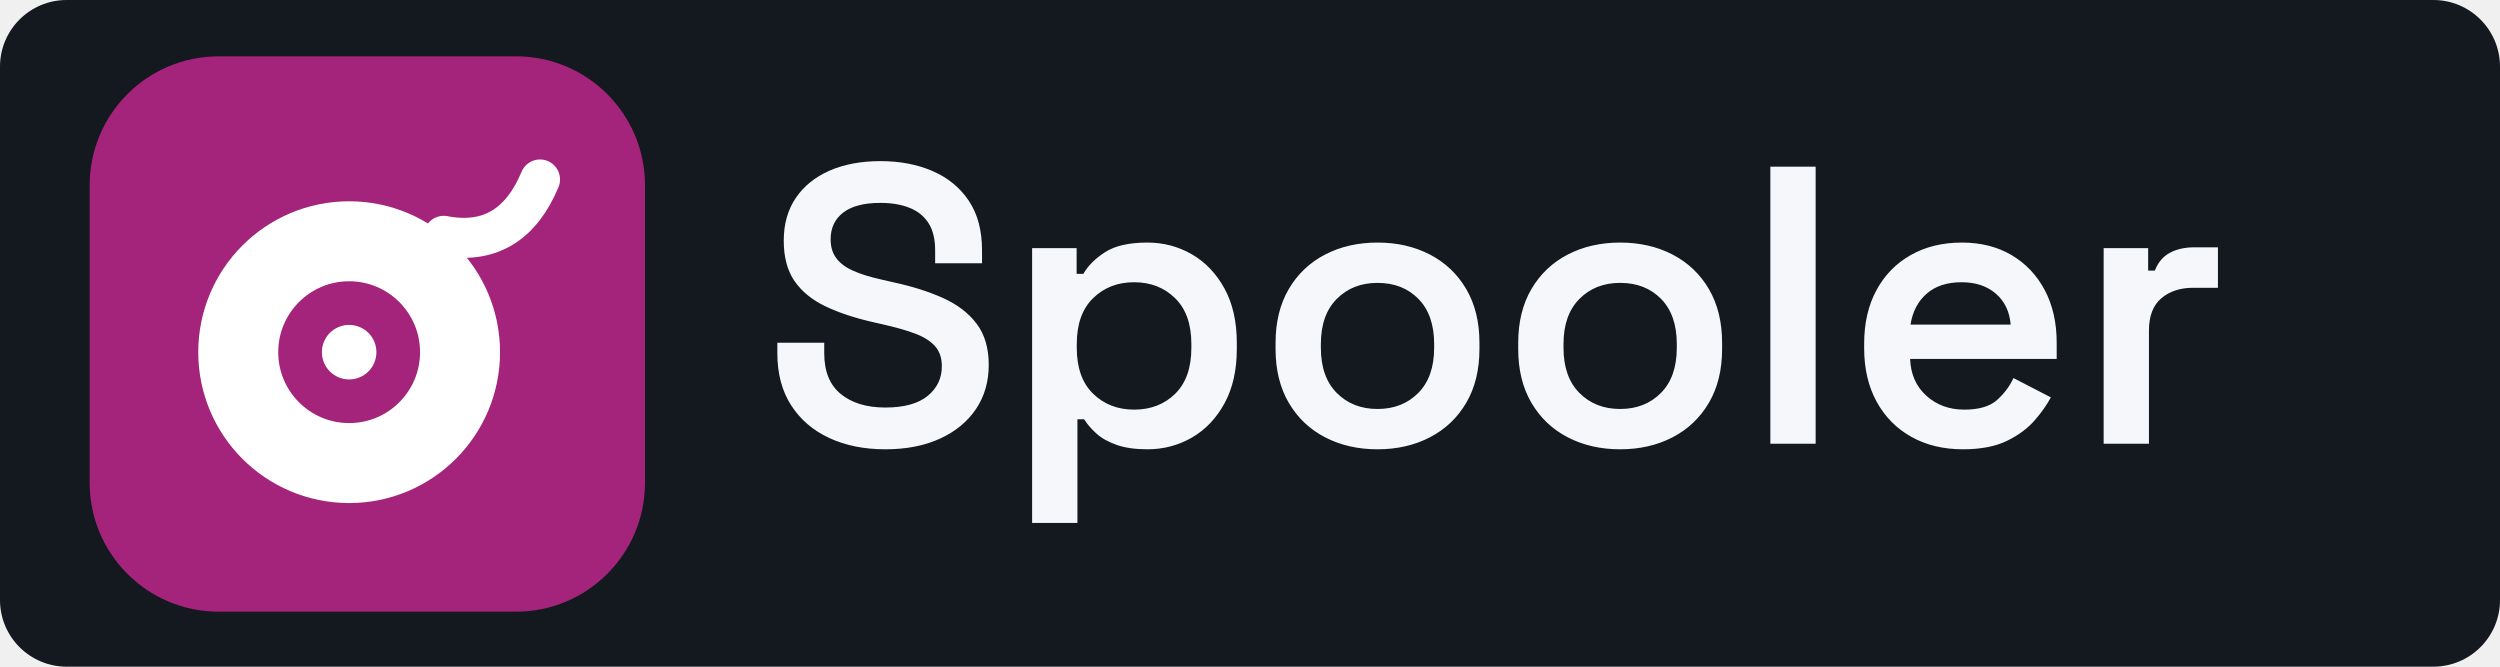
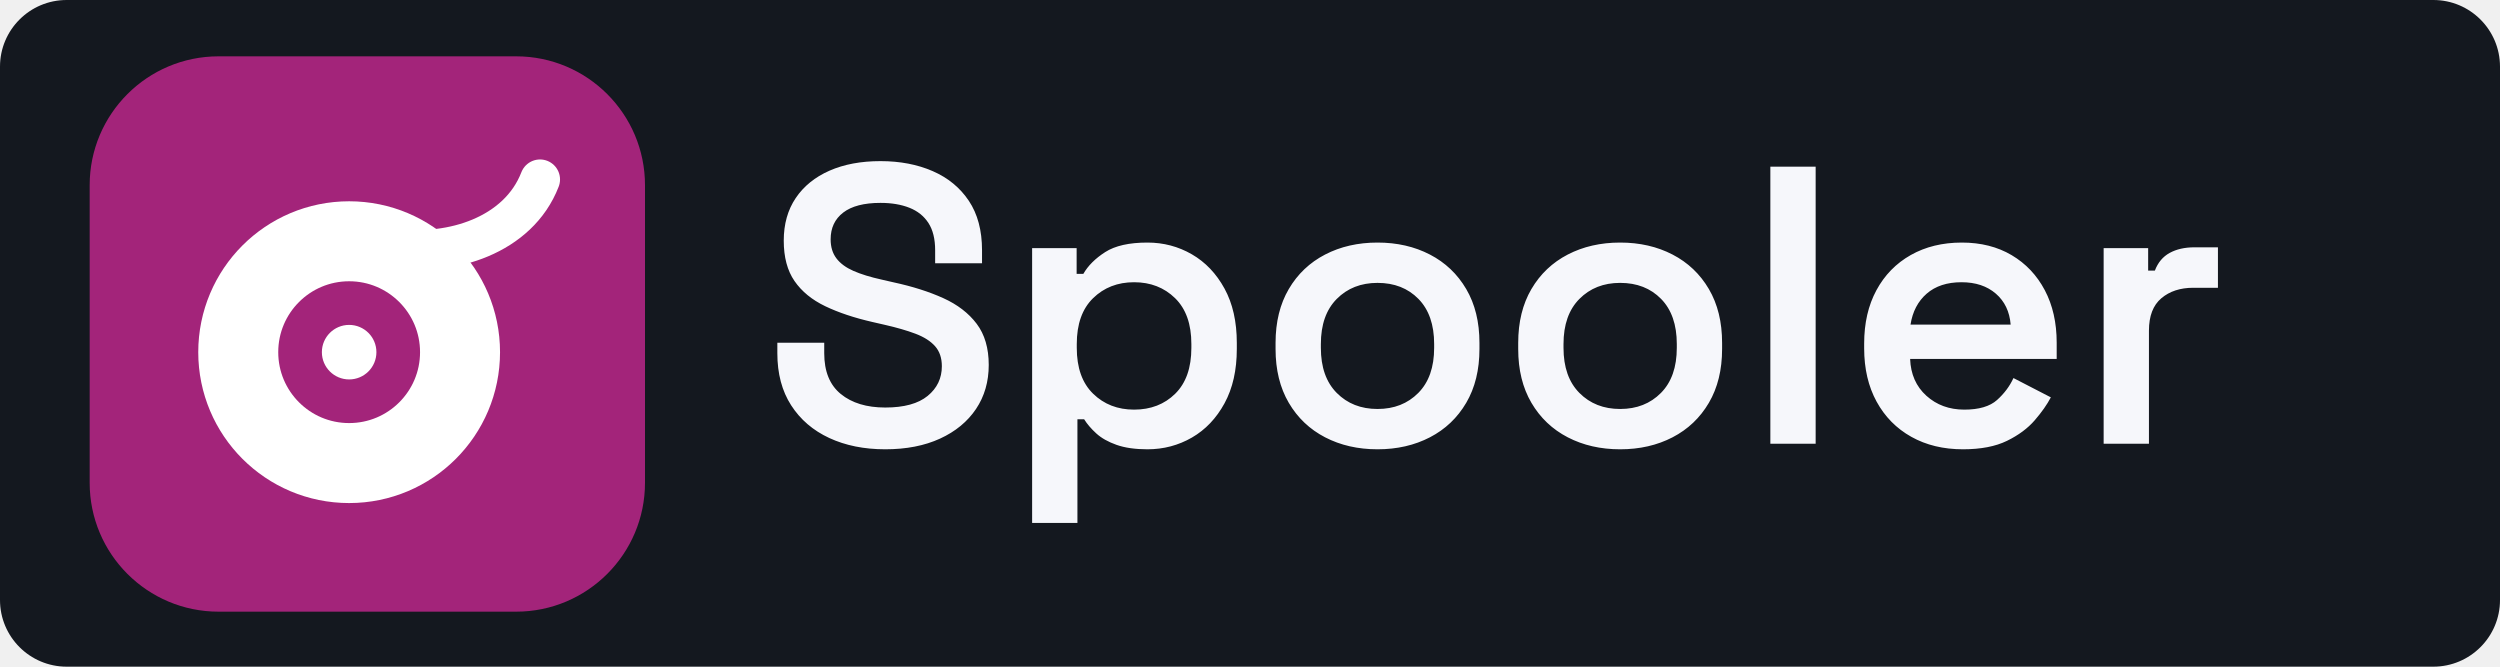
<svg xmlns="http://www.w3.org/2000/svg" width="1200" height="320" viewBox="0 0 1200 320" role="img" aria-labelledby="title desc">
  <rect x="0" y="0" width="1200" height="320" rx="32" fill="#14181F" />
  <g transform="translate(24 8) scale(1.19)">
    <rect x="16" y="16" width="224" height="224" rx="52" fill="#A3247A" />
    <g transform="translate(40 40) scale(7.333)" fill="none" stroke="#FFFFFF" stroke-linecap="round">
      <circle cx="11" cy="13" r="6.1" stroke-width="4.4" />
      <circle cx="11" cy="13" r="1.5" fill="#FFFFFF" stroke="none" />
-       <path d="M16.2 6.6c2.6.5 4.3-.7 5.3-3.1" stroke-width="2.2" />
+       <path d="M13.6 7.3C16.6 7.7 20.3 6.6 21.5 3.5" stroke-width="2.2" />
    </g>
  </g>
  <path aria-label="Spooler" fill="#F6F7FB" transform="translate(366 213) scale(0.19 -0.19)" d="M310.05 -14Q230.1 -14 168.62 14.56Q107.15 43.13 72.32 97.21Q37.5 151.3 37.5 228.7V255.13H155.95V228.7Q155.95 159.75 197.84 125.63Q239.73 91.5 310.05 91.5Q381.37 91.5 417.24 120.86Q453.1 150.23 453.1 195.9Q453.1 227.17 435.9 246.49Q418.7 265.8 386.32 278Q353.95 290.2 308.42 300.55L278.25 307.47Q208.87 323.3 158.51 347.45Q108.15 371.6 80.91 410.99Q53.67 450.37 53.67 513.15Q53.67 575.92 84 620.81Q114.32 665.7 169.21 689.85Q224.1 714 298.05 714Q372 714 429.98 688.76Q487.95 663.52 521.28 613.72Q554.6 563.92 554.6 488.97V456H436.15V488.97Q436.15 531.6 419.16 557.76Q402.17 583.92 371.07 596.21Q339.97 608.5 298.05 608.5Q235.78 608.5 203.95 584.07Q172.13 559.65 172.13 516.45Q172.13 487.65 186.68 468.43Q201.23 449.2 229.71 436.68Q258.2 424.15 301.25 414.63L331.42 407.7Q402.92 392.23 456.76 367.84Q510.6 343.45 541.08 303.06Q571.55 262.68 571.55 199.2Q571.55 135.73 539.4 87.84Q507.25 39.95 448.54 12.98Q389.83 -14 310.05 -14ZM681.15 -200V494.25H793.6V429.18H810.55Q828.25 460.1 865.74 484.18Q903.23 508.25 972.5 508.25Q1033.38 508.25 1084.73 478.58Q1136.08 448.9 1167.16 392.08Q1198.25 335.25 1198.25 254.78V239.48Q1198.25 159.17 1167.25 102.26Q1136.25 45.35 1084.9 15.67Q1033.55 -14 972.5 -14Q926.1 -14 894.38 -2.8Q862.65 8.4 843.28 26.04Q823.9 43.67 812.55 61.9H795.6V-200ZM938.7 86.2Q1001.9 86.2 1042.67 126.41Q1083.45 166.63 1083.45 242.3V251.95Q1083.45 327.62 1042.26 367.84Q1001.07 408.05 938.7 408.05Q876.5 408.05 835.23 367.84Q793.95 327.62 793.95 251.95V242.3Q793.95 166.63 835.23 126.41Q876.5 86.2 938.7 86.2ZM1553.7 -14Q1479.7 -14 1421.31 16.26Q1362.92 46.52 1329.54 103.44Q1296.15 160.35 1296.15 239.48V254.78Q1296.15 333.9 1329.54 390.81Q1362.92 447.73 1421.31 477.99Q1479.7 508.25 1553.7 508.25Q1627.7 508.25 1686.09 477.99Q1744.48 447.73 1777.86 390.81Q1811.25 333.9 1811.25 254.78V239.48Q1811.25 160.35 1777.86 103.44Q1744.48 46.52 1686.09 16.26Q1627.7 -14 1553.7 -14ZM1553.7 87.85Q1616.6 87.85 1656.7 128.33Q1696.8 168.8 1696.8 242.3V251.95Q1696.8 325.45 1657.11 365.92Q1617.42 406.4 1553.7 406.4Q1490.98 406.4 1450.79 365.92Q1410.6 325.45 1410.6 251.95V242.3Q1410.6 168.8 1450.79 128.33Q1490.98 87.85 1553.7 87.85ZM2166.7 -14Q2092.7 -14 2034.31 16.26Q1975.92 46.52 1942.54 103.44Q1909.15 160.35 1909.15 239.48V254.78Q1909.15 333.9 1942.54 390.81Q1975.92 447.73 2034.31 477.99Q2092.7 508.25 2166.7 508.25Q2240.7 508.25 2299.09 477.99Q2357.48 447.73 2390.86 390.81Q2424.25 333.9 2424.25 254.78V239.48Q2424.25 160.35 2390.86 103.44Q2357.48 46.52 2299.09 16.26Q2240.7 -14 2166.7 -14ZM2166.7 87.85Q2229.6 87.85 2269.7 128.33Q2309.8 168.8 2309.8 242.3V251.95Q2309.8 325.45 2270.11 365.92Q2230.42 406.4 2166.7 406.4Q2103.98 406.4 2063.79 365.92Q2023.6 325.45 2023.6 251.95V242.3Q2023.6 168.8 2063.79 128.33Q2103.98 87.85 2166.7 87.85ZM2546.15 0V700H2660.6V0ZM3032.8 -14Q2958.62 -14 2902.3 17.5Q2845.97 49 2814.56 106.41Q2783.15 163.83 2783.15 241.13V253.13Q2783.15 330.6 2814.15 387.93Q2845.15 445.25 2900.89 476.75Q2956.62 508.25 3029.92 508.25Q3102.05 508.25 3155.79 476.45Q3209.52 444.65 3239.52 387.85Q3269.52 331.05 3269.52 255.4V214.32H2899.25Q2901.43 156.33 2940.31 121.26Q2979.2 86.2 3036.1 86.2Q3091.72 86.2 3118.91 110.6Q3146.1 135 3160.32 165.98L3254.75 117.22Q3240.57 90 3214.07 59.33Q3187.57 28.65 3143.92 7.33Q3100.27 -14 3032.8 -14ZM2900.25 300.98H3153.25Q3149.25 350.27 3115.86 379.16Q3082.47 408.05 3029.1 408.05Q2974.25 408.05 2941.1 379.16Q2907.95 350.27 2900.25 300.98ZM3388.15 0V494.25H3500.6V437.38H3517.55Q3529.08 467.9 3554.93 482.08Q3580.78 496.25 3617.4 496.25H3676.88V394.05H3614.53Q3565.3 394.05 3533.95 367.59Q3502.6 341.12 3502.6 285.85V0Z" />
</svg>
